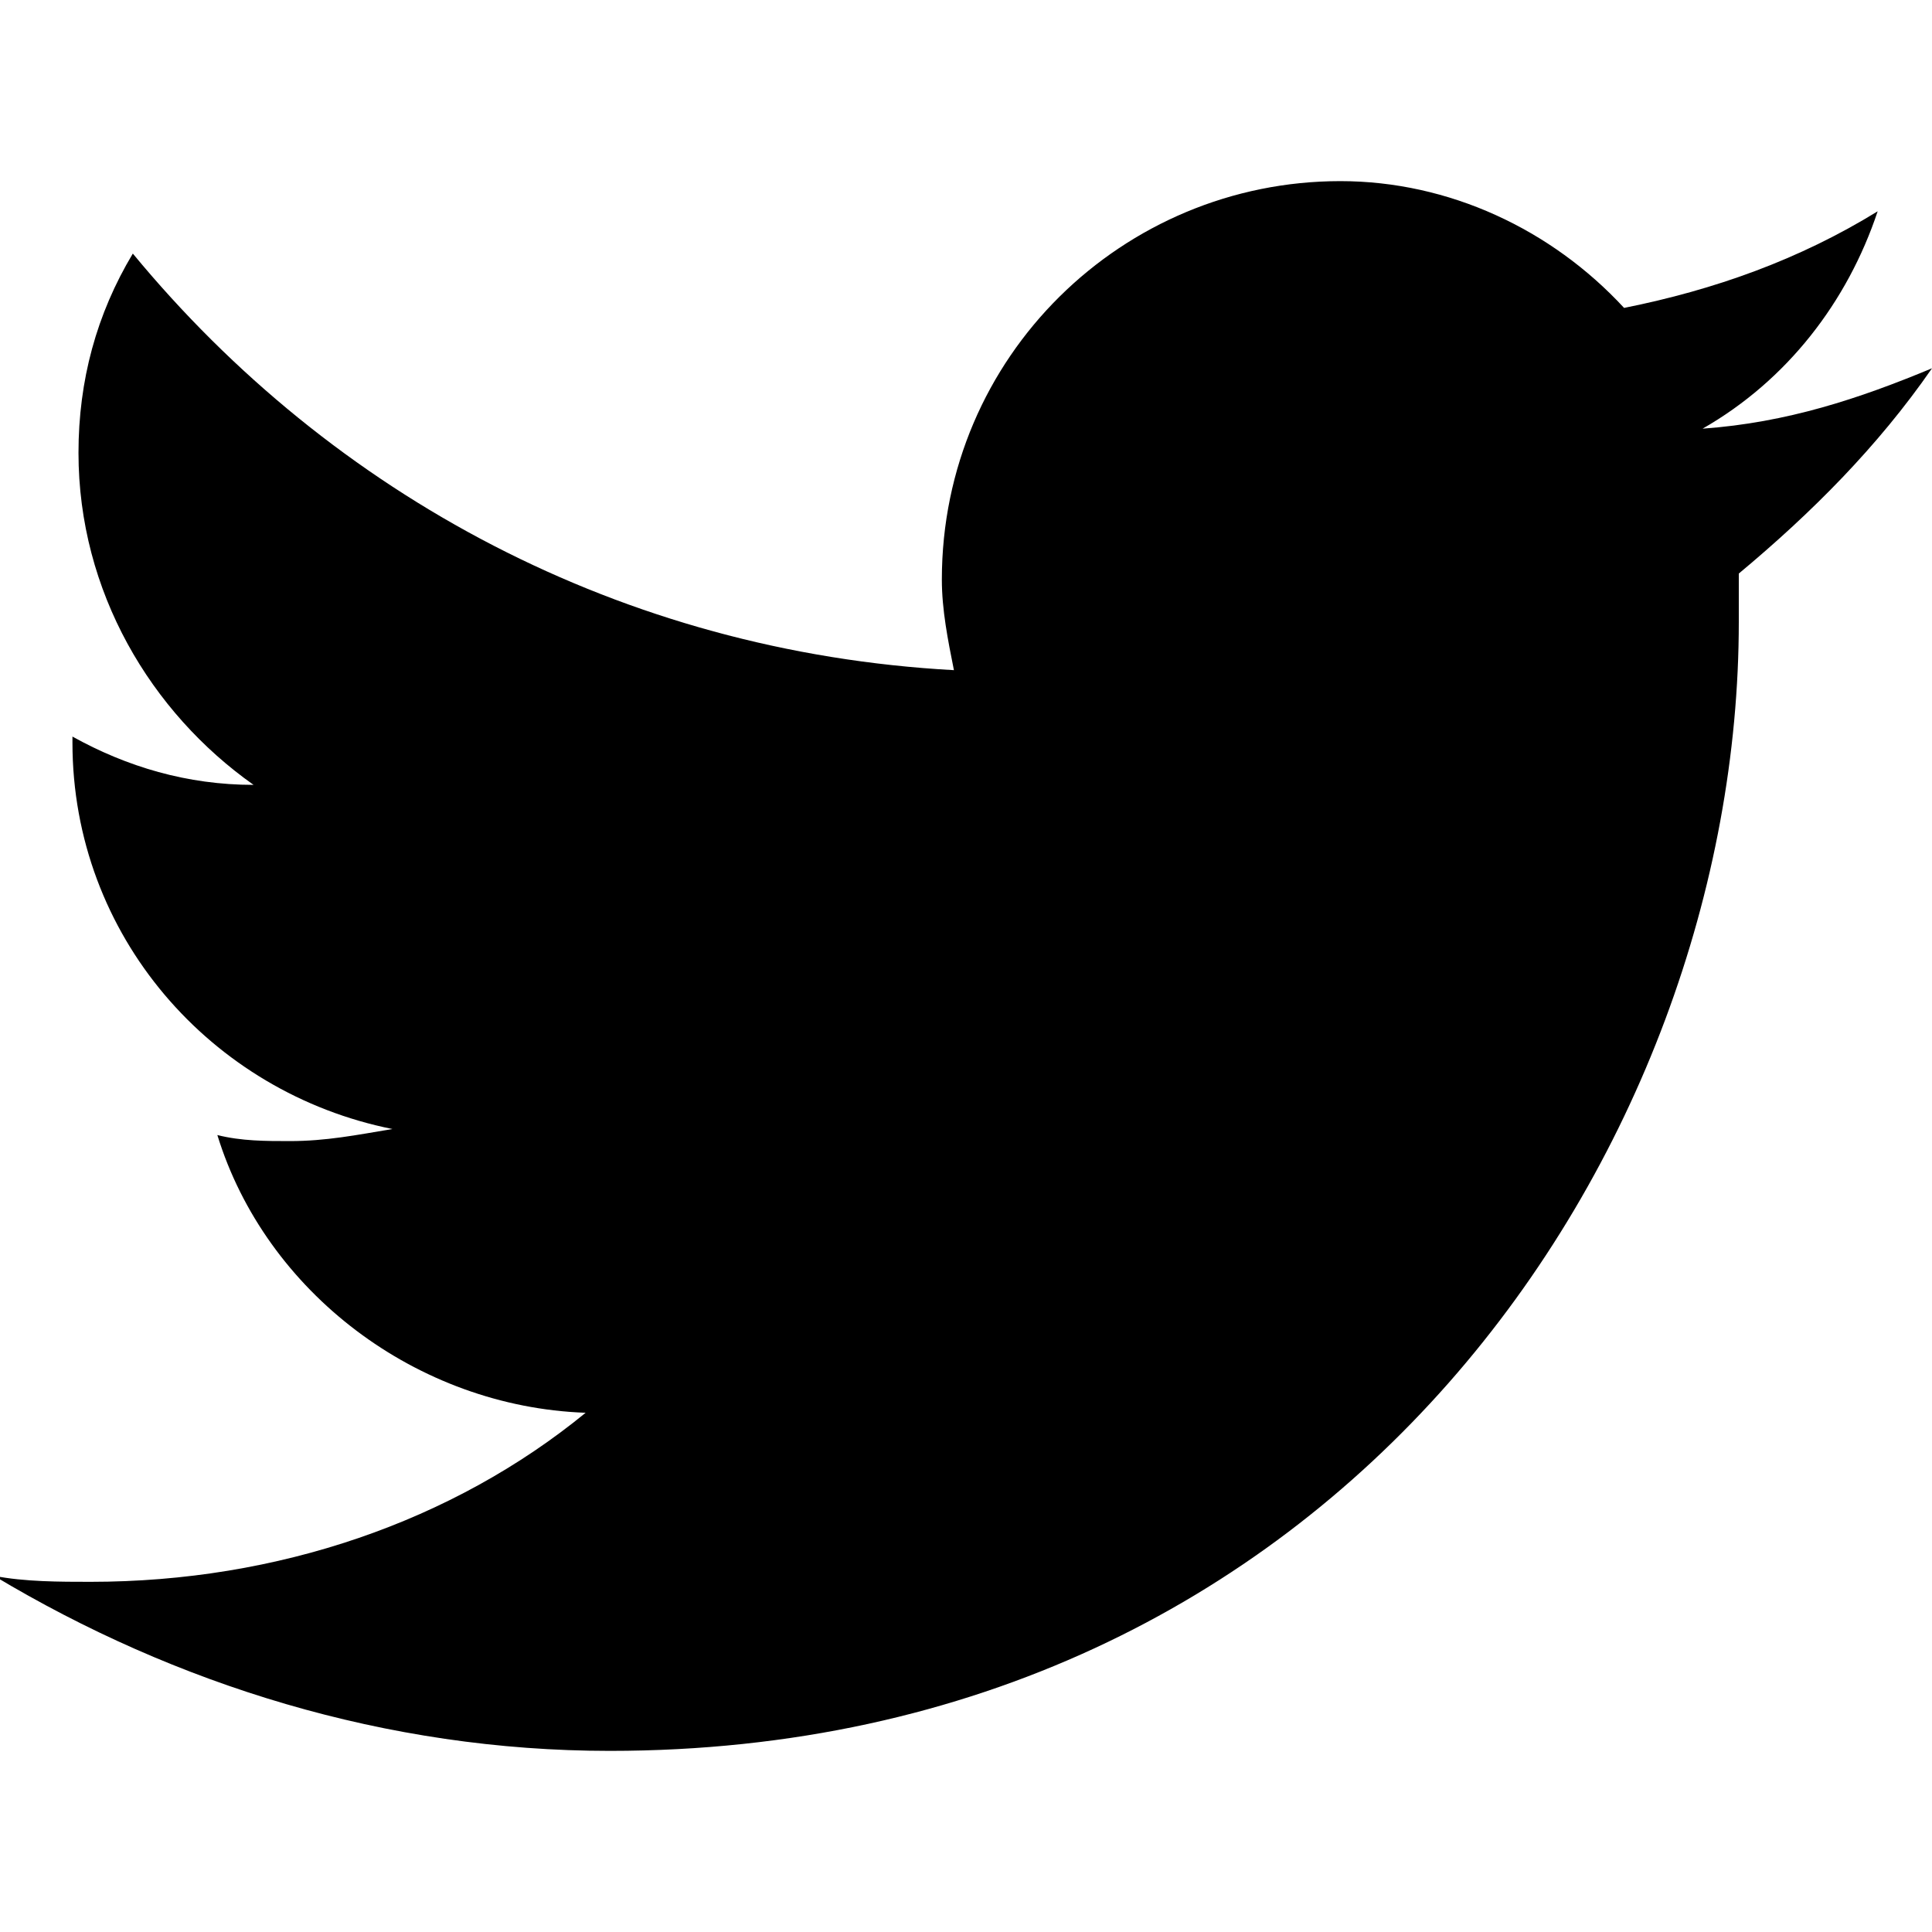
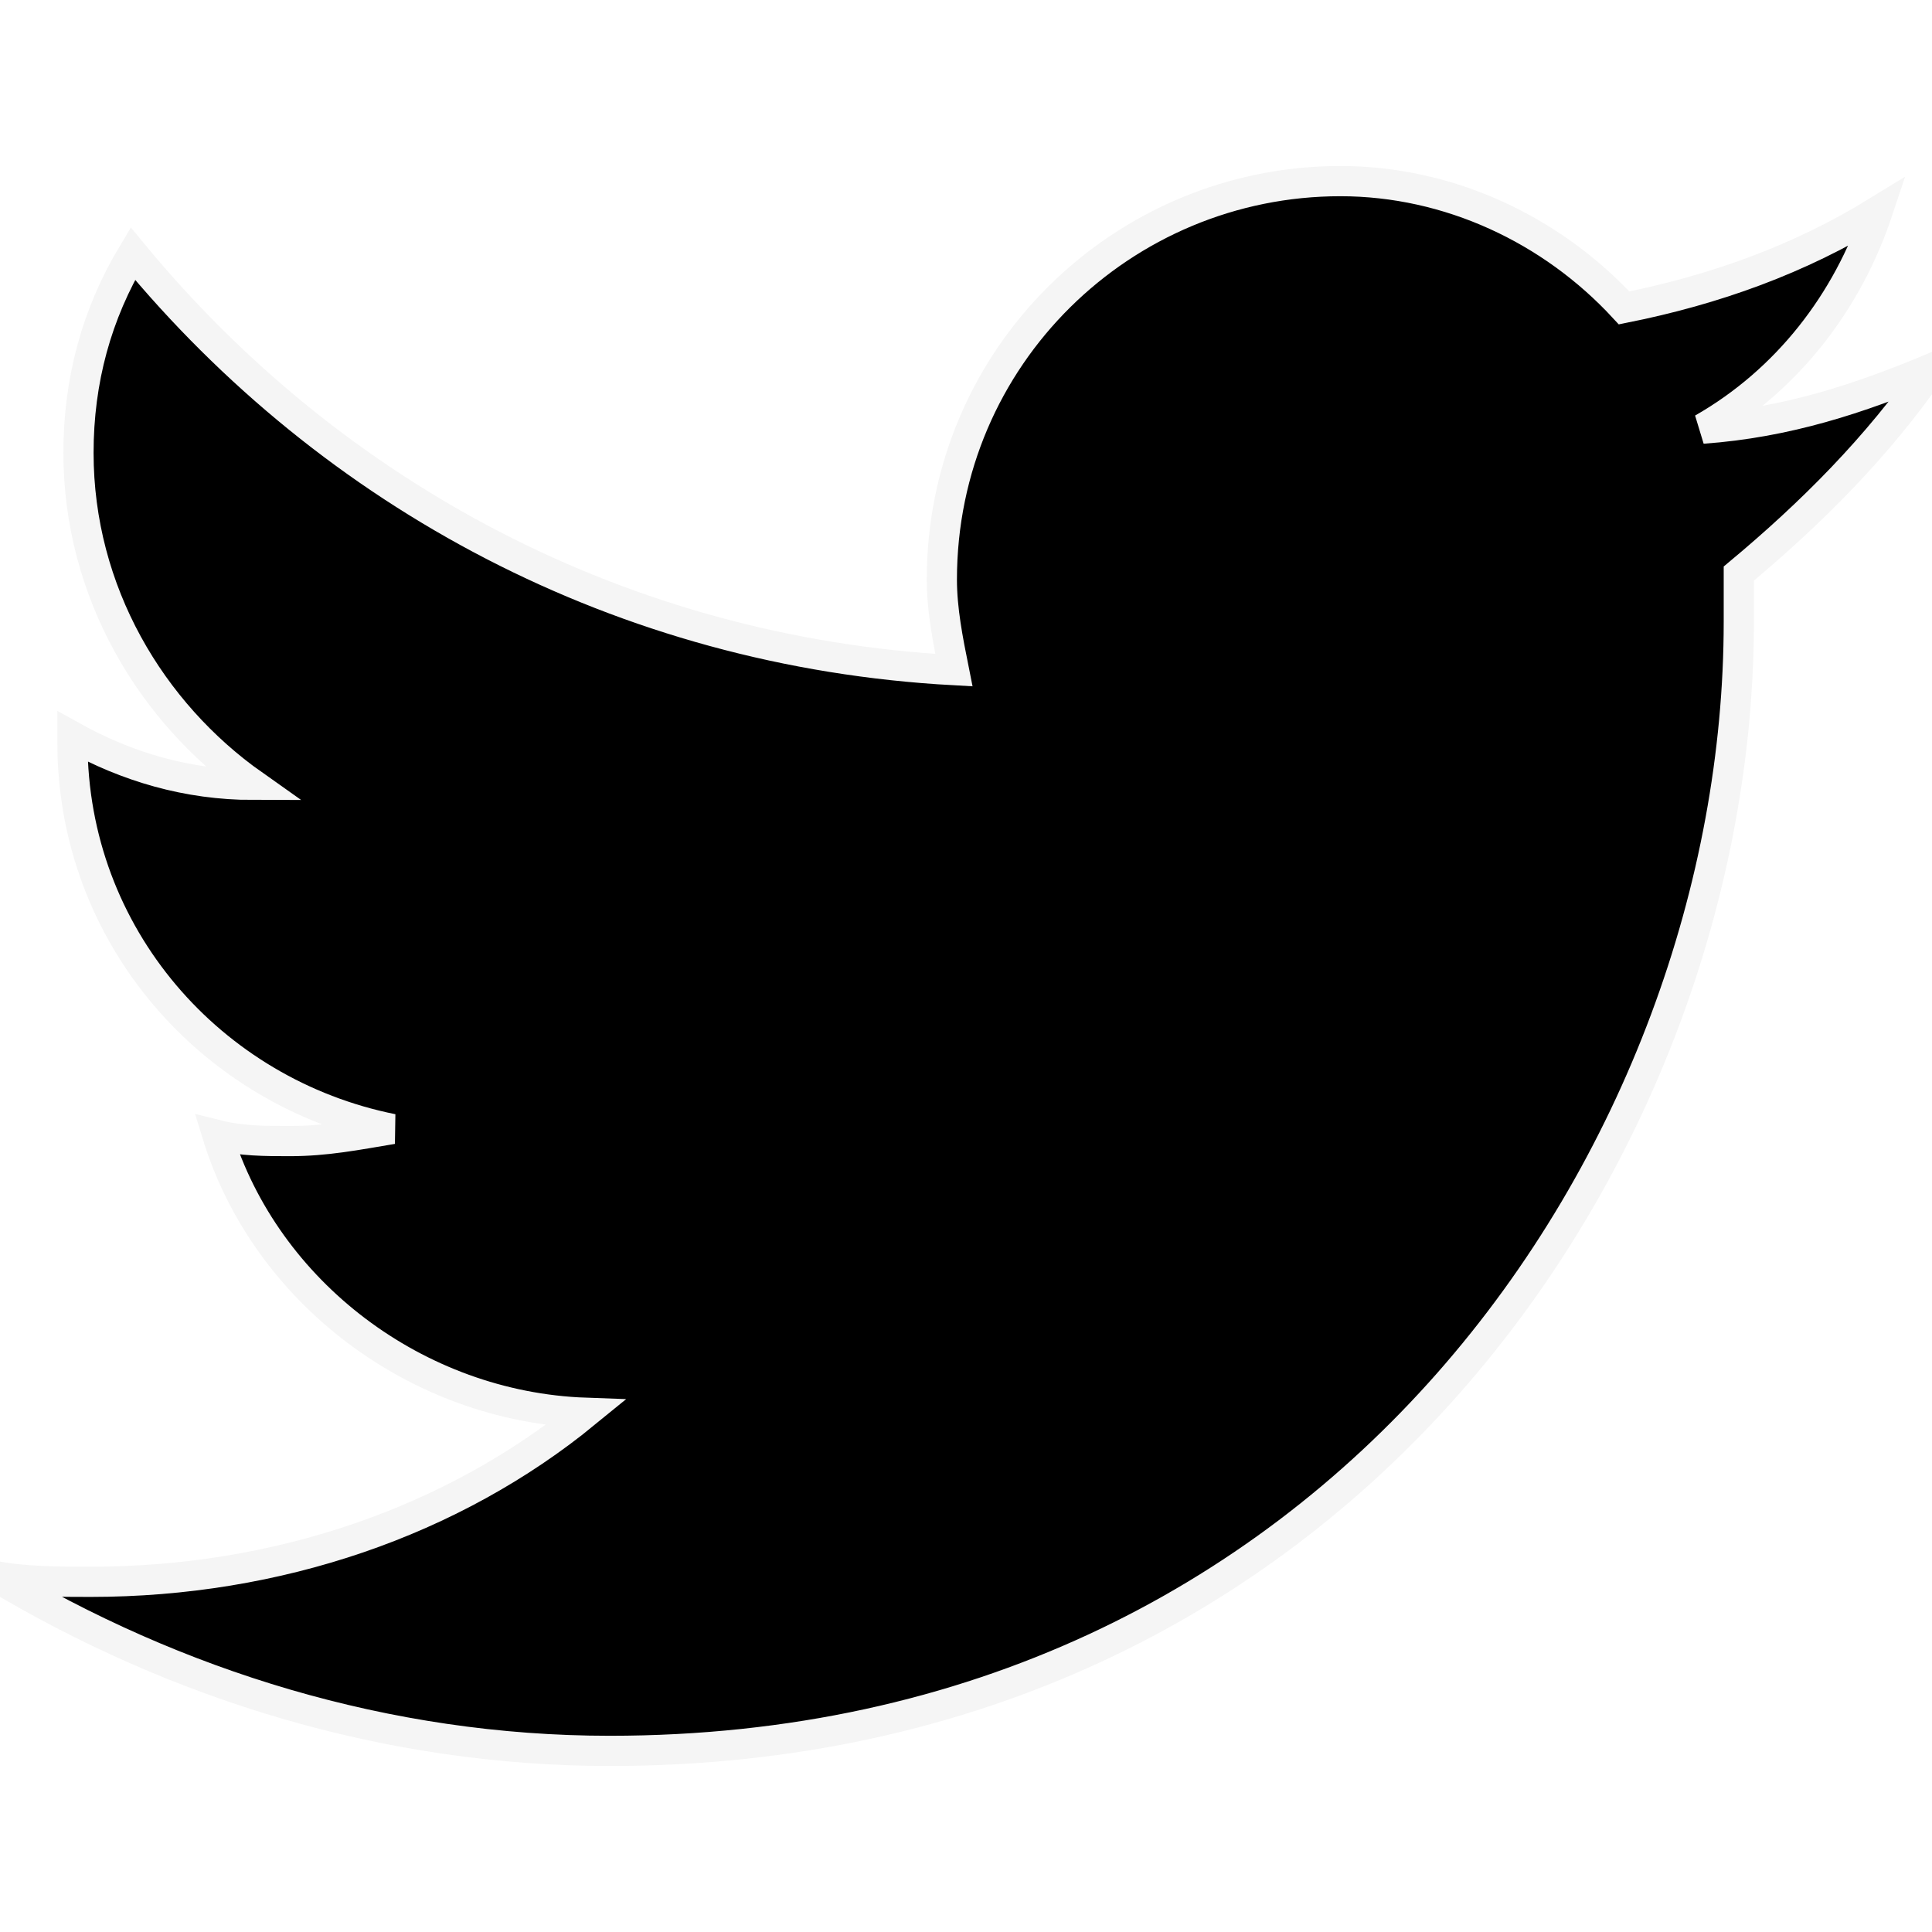
- <svg xmlns="http://www.w3.org/2000/svg" id="Layer_1" width="32" height="32" viewBox="0 0 32 32">
+ <svg xmlns="http://www.w3.org/2000/svg" id="Layer_1" stroke-width="0.5" stroke="whitesmoke" width="32" height="32" viewBox="0 0 32 32">
  <path d="M32 6.1c-1.2.5-2.4.9-3.8 1 1.4-.8 2.4-2.1 2.9-3.6-1.3.8-2.7 1.3-4.2 1.6C25.7 3.8 24 3 22.2 3c-3.6 0-6.6 2.9-6.6 6.6 0 .5.1 1 .2 1.5-5.5-.3-10.3-2.9-13.6-6.9-.6 1-.9 2.1-.9 3.3 0 2.3 1.2 4.3 2.9 5.5-1.1 0-2.1-.3-3-.8v.1c0 3.2 2.3 5.8 5.3 6.4-.6.1-1.1.2-1.7.2-.4 0-.8 0-1.2-.1.8 2.6 3.3 4.5 6.1 4.6-2.2 1.8-5.1 2.8-8.2 2.8-.5 0-1.1 0-1.6-.1 3 1.8 6.5 2.9 10.2 2.9 12.1 0 18.7-10 18.7-18.7v-.8c1.2-1 2.3-2.1 3.2-3.4z" />
</svg>
